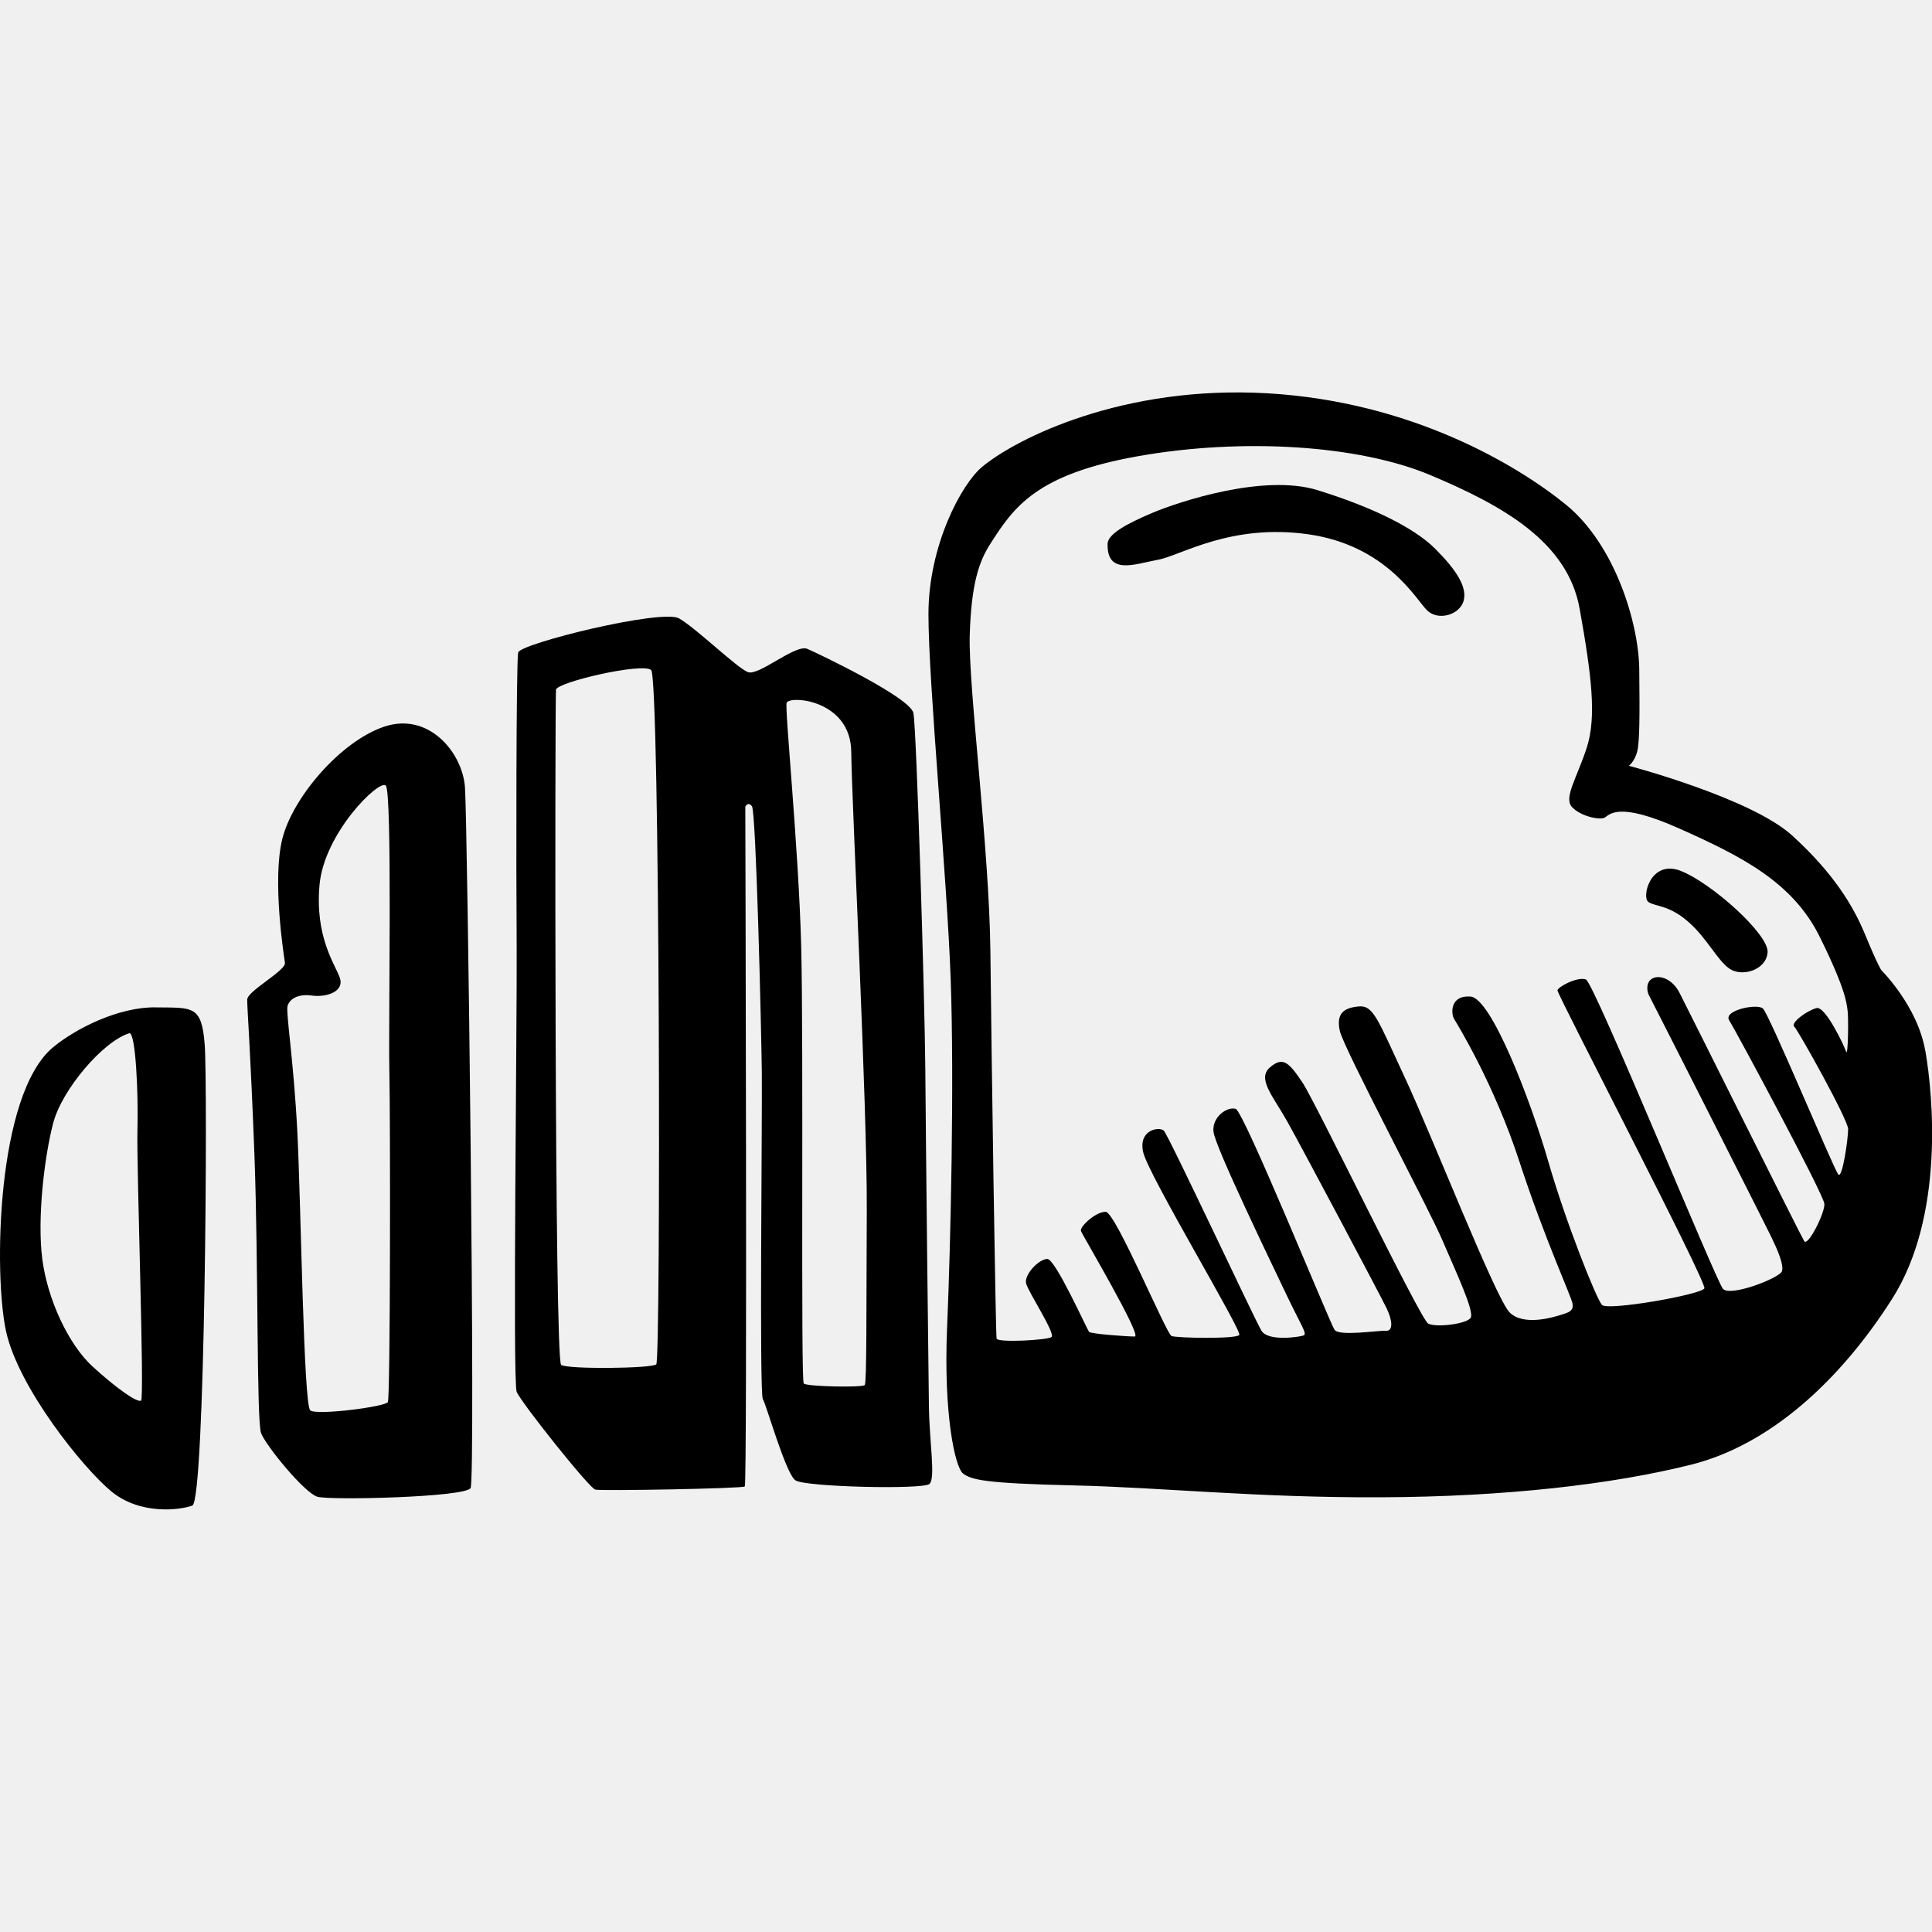
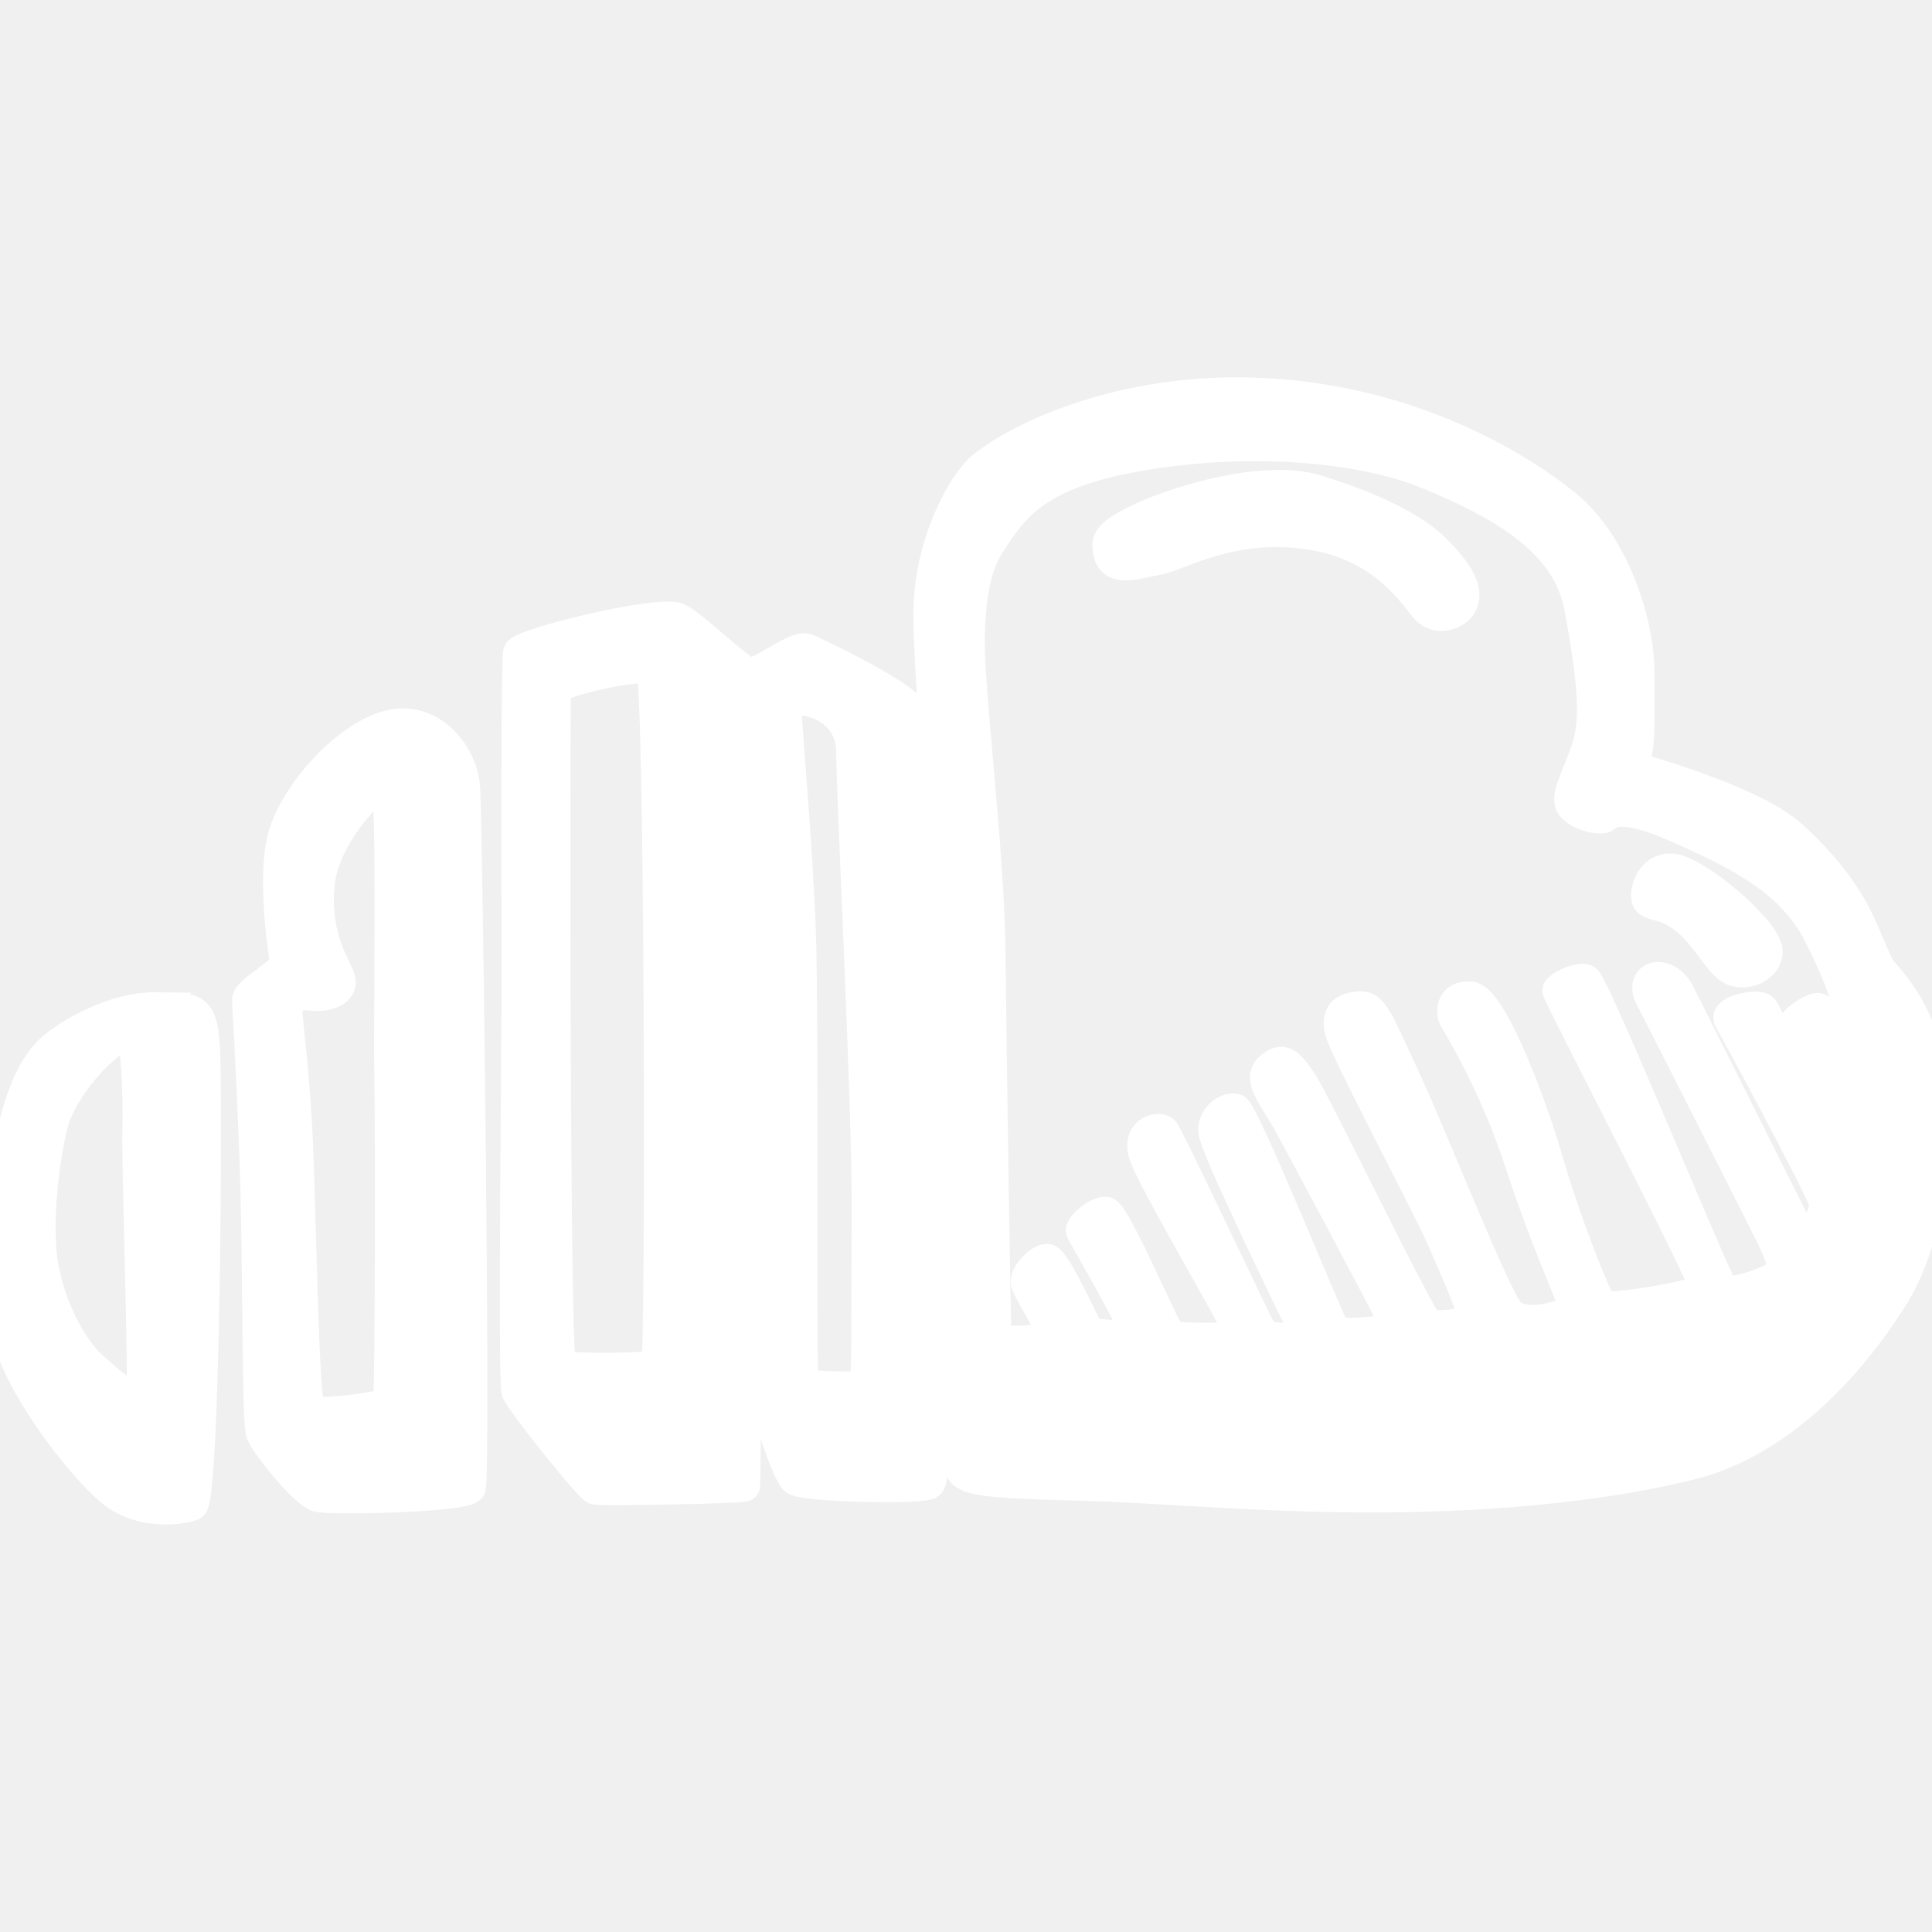
- <svg xmlns="http://www.w3.org/2000/svg" width="64" height="64" viewBox="0 0 64 64">
+ <svg xmlns="http://www.w3.org/2000/svg" width="64" height="64" stroke="white" fill="white" viewBox="0 0 64 64">
  <path d="M63.777 34.81c-.257-1.49-1.457-2.673-1.457-2.673s-.137-.206-.53-1.165c-.395-.96-1.046-2.04-2.417-3.29-1.37-1.25-5.415-2.314-5.415-2.314s.188-.137.274-.463.086-1.217.07-2.742c-.018-1.525-.806-4.13-2.434-5.45-1.628-1.32-5.124-3.41-9.888-3.685-4.764-.274-8.283 1.477-9.442 2.434-.685.566-1.782 2.605-1.782 4.884s.617 8.723.737 12.1 0 8.74-.12 11.55.257 4.61.53 4.816c.275.206.686.326 3.668.394 2.984.07 6.034.41 10.164.394 4.13-.017 7.677-.428 10.282-1.08 2.605-.65 4.935-2.776 6.666-5.5 1.73-2.726 1.354-6.72 1.097-8.21h-.003zm-2.88 4.096c-.136-.137-2.295-5.33-2.5-5.5-.207-.172-1.32.068-1.115.393.206.324 3.136 5.773 3.153 6.082s-.548 1.422-.668 1.234-3.89-7.763-4.13-8.226c-.24-.462-.65-.6-.89-.48s-.19.447-.12.567c.068.12 3.838 7.558 4.043 7.986.206.428.428.925.36 1.148s-1.714.86-1.954.585-4.267-10.145-4.54-10.248c-.275-.103-.926.24-.943.36-.017.12 4.952 9.665 4.867 9.87-.086.207-3.204.755-3.393.55-.188-.207-1.2-2.743-1.782-4.765-.583-2.02-1.885-5.397-2.57-5.45s-.65.567-.548.738c.103.17 1.32 2.142 2.16 4.713.84 2.572 1.713 4.457 1.764 4.714.053.257-.152.308-.375.377-.223.07-1.25.395-1.714-.085-.462-.48-2.552-5.81-3.46-7.764-.91-1.954-1.046-2.416-1.543-2.365-.497.05-.737.24-.617.806.12.566 2.946 5.878 3.392 6.923.446 1.044 1.08 2.38.942 2.587-.137.206-1.148.326-1.405.19-.26-.138-3.72-7.32-4.166-7.987s-.65-.874-1.08-.497c-.428.376.103.942.583 1.798.48.858 3.102 5.793 3.29 6.188.188.394.223.754-.034.737-.257-.017-1.542.19-1.696-.034-.154-.222-3-7.23-3.273-7.317s-.788.257-.737.754 1.92 4.353 2.416 5.398c.497 1.045.703 1.302.565 1.354-.138.05-1.166.205-1.39-.155-.222-.36-3.084-6.495-3.238-6.632s-.84-.034-.685.703c.154.737 3.29 5.93 3.187 6.067s-2.073.103-2.245.034c-.172-.07-1.852-4.096-2.177-4.113-.326-.016-.874.498-.823.635.05.136 2.04 3.495 1.782 3.495s-1.44-.085-1.51-.153c-.07-.07-1.113-2.416-1.387-2.416s-.77.515-.703.806c.07.29.994 1.68.84 1.782-.154.103-1.782.19-1.816.05-.034-.136-.17-9.373-.206-12.818s-.736-8.79-.684-10.488c.05-1.697.308-2.434.668-3 .79-1.24 1.525-2.33 4.935-2.93s7.265-.376 9.664.635c2.4 1.01 4.54 2.21 4.936 4.42s.564 3.583.24 4.594c-.327 1.012-.772 1.663-.498 1.972.274.307.908.445 1.08.36.17-.087.41-.567 2.485.36 2.073.924 3.753 1.78 4.644 3.58.892 1.8.892 2.23.926 2.45.034.225.017 1.56-.05 1.356-.07-.207-.686-1.51-.978-1.44s-.874.48-.737.616c.138.137 1.783 3.085 1.783 3.393s-.187 1.643-.324 1.506v-.004zM5.154 33.37c-1.217-.016-2.637.695-3.393 1.32C-.124 36.25-.21 42.23.2 44.1s2.554 4.54 3.497 5.312 2.245.617 2.673.463.514-13.985.41-15.287c-.102-1.303-.41-1.2-1.627-1.217zm-.48 13.025c-.12.086-.823-.41-1.61-1.13S1.572 43.052 1.4 41.7s.07-3.376.36-4.49c.29-1.114 1.645-2.708 2.52-2.982.212-.067.307 1.988.273 3.205s.24 8.876.12 8.962zm8.072-22.33c-1.457.48-3.05 2.348-3.393 3.72-.343 1.37.05 3.855.086 4.112.033.257-1.25.933-1.25 1.217 0 .343.1 1.49.24 5.158.135 3.667.067 8.79.22 9.203.155.41 1.44 1.988 1.87 2.108s4.9.017 5.07-.29c.17-.31-.102-22.074-.187-23.222-.087-1.147-1.2-2.484-2.657-2.005zm.102 22.382c-.086.154-2.348.446-2.57.274-.223-.17-.308-6.87-.428-9.22-.12-2.346-.378-3.922-.327-4.162.046-.215.308-.428.805-.36s1.097-.137.925-.6c-.17-.463-.823-1.354-.668-3.068.154-1.715 1.97-3.497 2.193-3.29.223.205.086 7.865.12 9.46.035 1.592.035 10.812-.05 10.967zM30.652 35.41c-.017-2.262-.29-11.276-.394-11.79s-3.12-1.954-3.513-2.125c-.394-.17-1.61.908-1.97.77s-1.715-1.456-2.28-1.78-5.267.833-5.33 1.13c-.068.326-.068 7.266-.05 9.683s-.137 14.464 0 14.807 2.4 3.188 2.605 3.24c.206.05 4.867-.035 4.952-.104.086-.067.017-22.516.017-22.516s.084-.19.22-.017.31 7.318.327 8.81c.017 1.49-.086 10.64.034 10.83.12.19.755 2.468 1.08 2.69s4.234.31 4.44.12 0-1.37-.018-2.535c-.018-1.167-.104-8.948-.12-11.21v-.002zm-8.91 9.786c-.155.137-2.93.17-3.154.017-.223-.154-.206-21.97-.17-22.364.02-.248 2.86-.91 3.152-.653.29.256.325 22.86.17 22.998h.002zm6.905.685c-.07.088-1.92.053-2.022-.05s0-11.293-.086-14.53-.55-7.85-.48-8.02c.1-.25 2.123-.104 2.14 1.627.017 1.73.53 11.688.514 15.184-.016 3.496 0 5.706-.068 5.79zm14.99-29.646c-1.783-.548-4.594.388-5.462.754-.868.366-1.478.705-1.485 1.028-.023 1.05.914.663 1.668.526.754-.136 2.4-1.21 4.98-.844 2.583.366 3.565 2.148 3.93 2.514.366.366 1.075.16 1.212-.297s-.228-1.028-.937-1.737c-.71-.71-2.125-1.394-3.906-1.944zm12.04 12.614c-1.005-.388-1.302.868-1.074 1.028s.662.09 1.302.64c.64.548.982 1.302 1.394 1.577.41.274 1.21.046 1.255-.548.045-.595-1.874-2.31-2.88-2.697h.002z" />
</svg>
